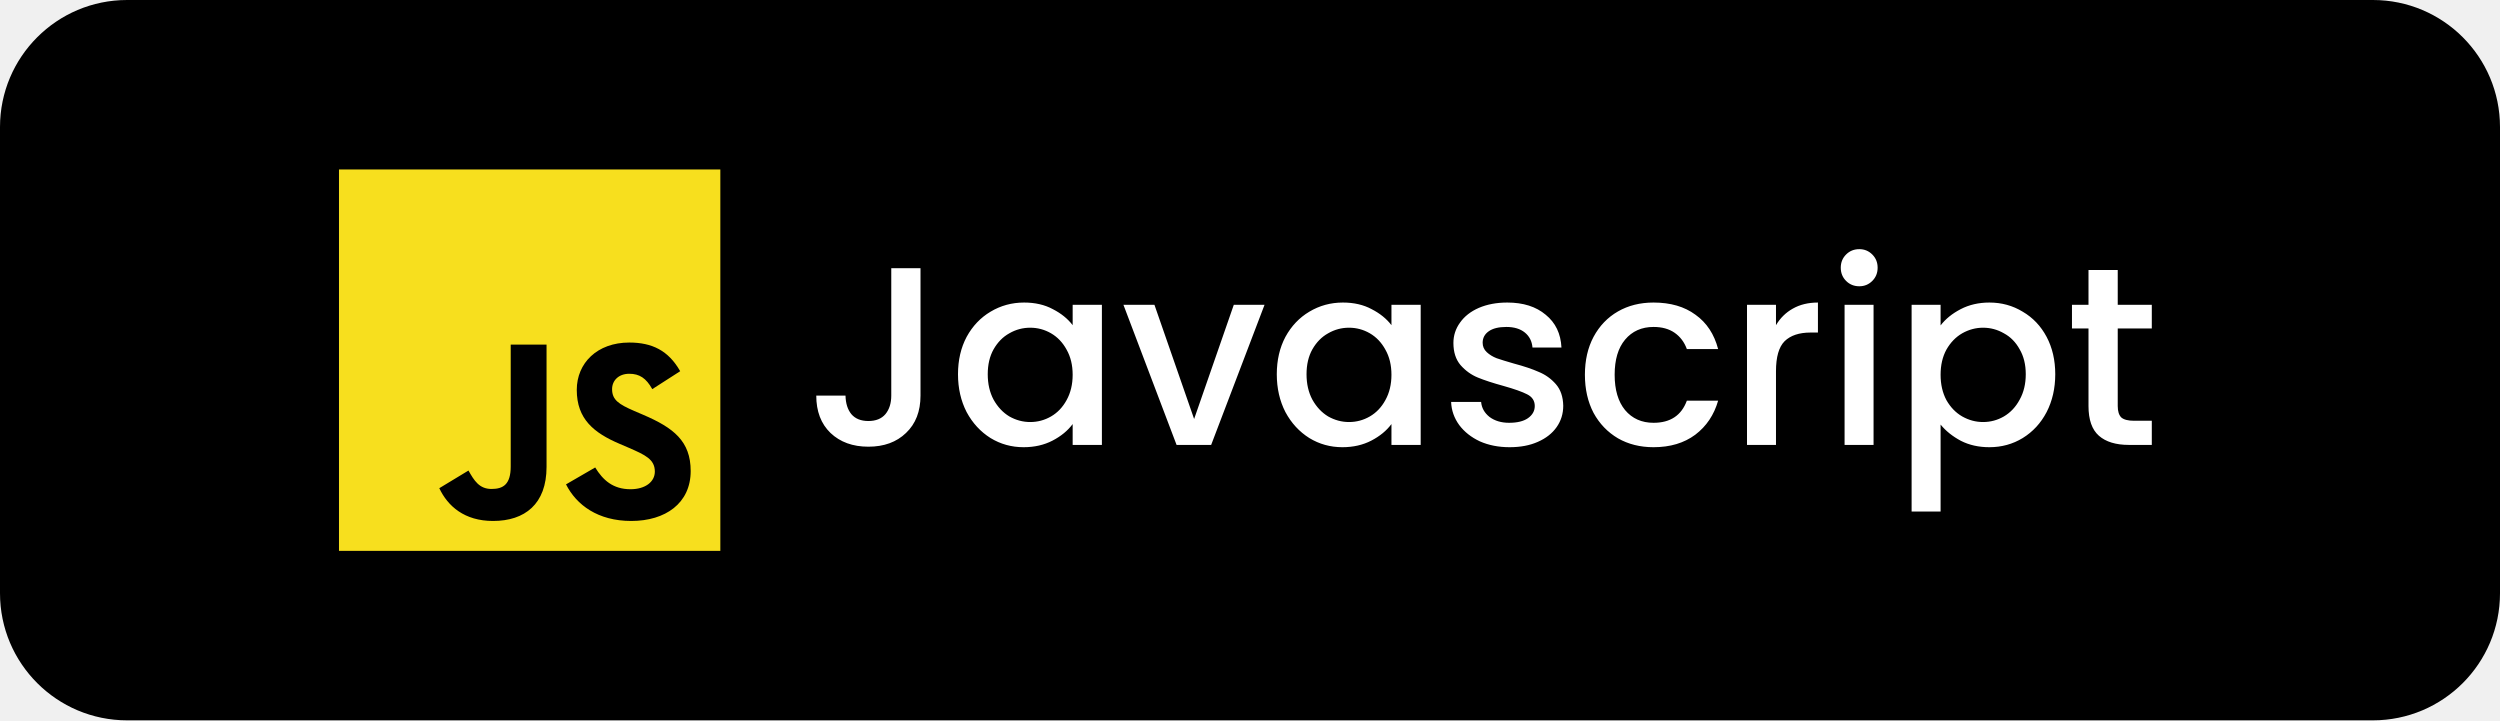
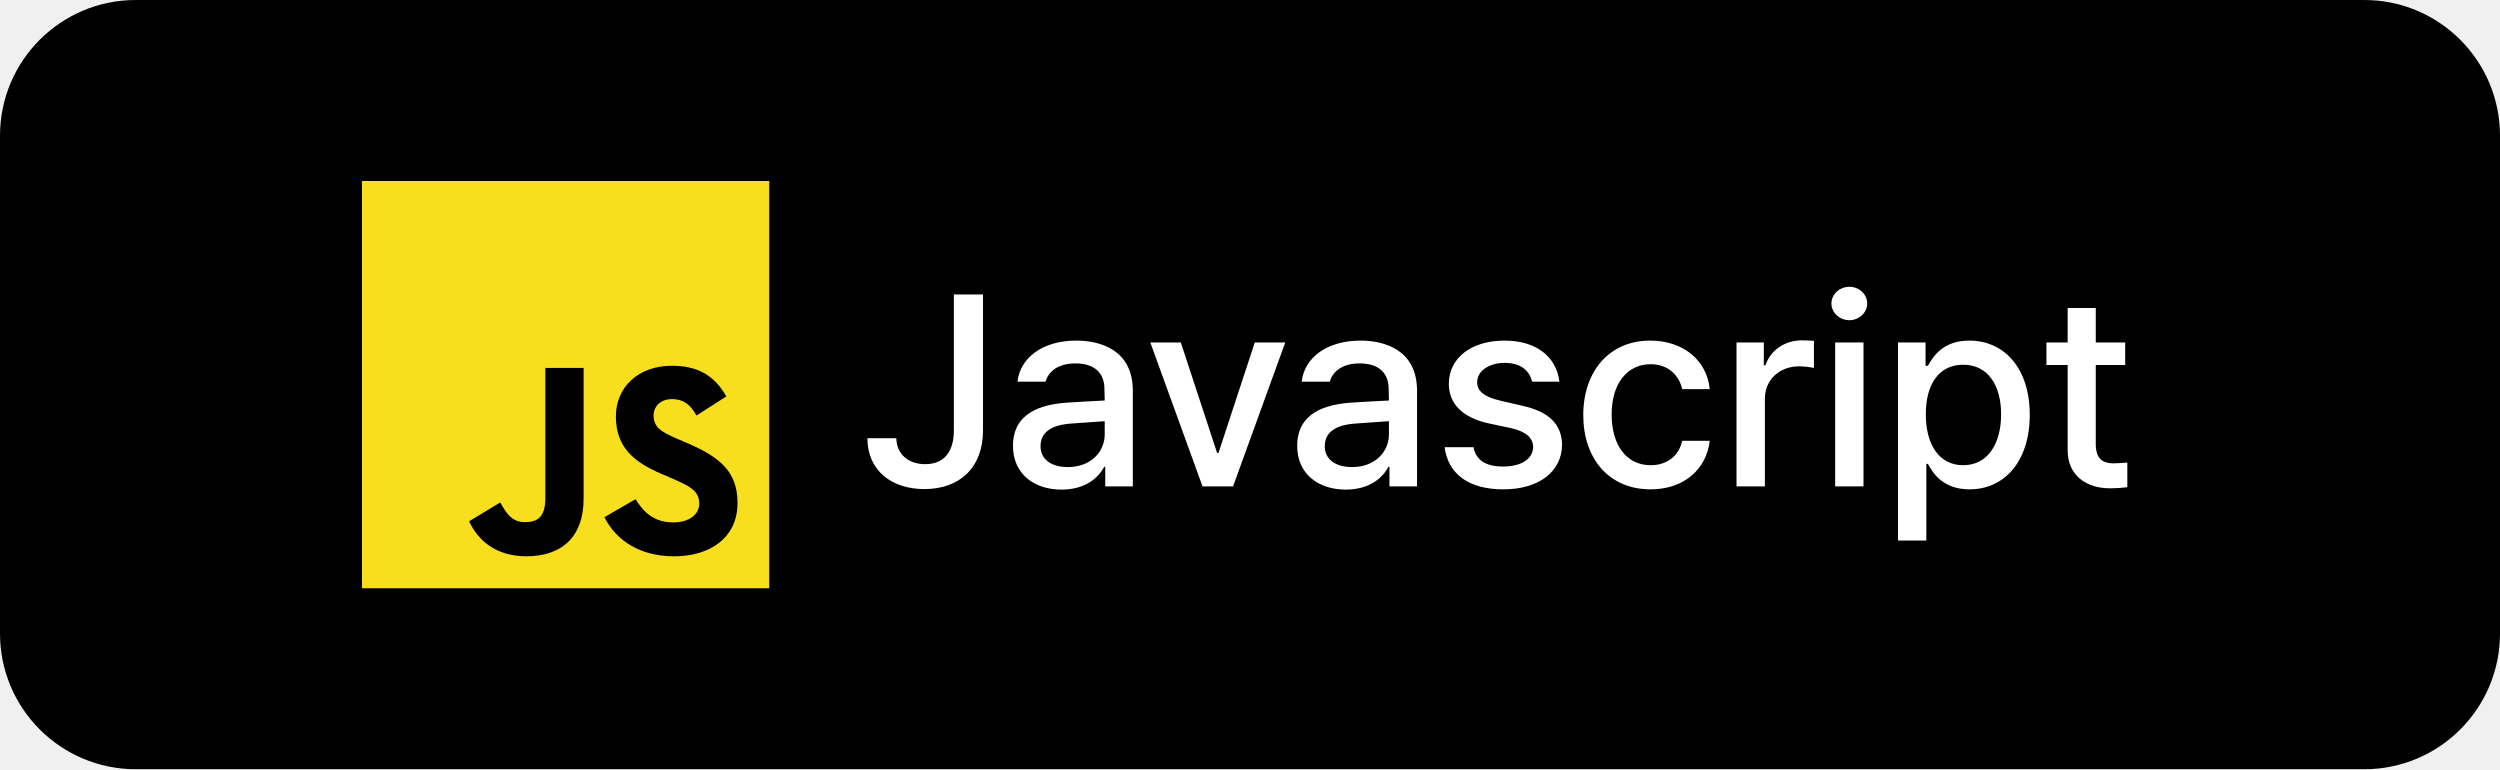
- <svg xmlns="http://www.w3.org/2000/svg" width="236" height="68" viewBox="0 0 236 68" fill="none">
-   <rect width="236" height="68" rx="12" fill="black" />
-   <g clip-path="url(#clip0_1375_82804)">
+ <svg xmlns="http://www.w3.org/2000/svg" width="221" height="68" viewBox="0 0 221 68" fill="none">
+   <rect width="221" height="68" rx="12" fill="black" />
+   <g clip-path="url(#clip0_244_699)">
    <path d="M32 16L68 16V52H32V16Z" fill="#F7DF1E" />
-     <path d="M41.469 46.086L44.224 44.419C44.755 45.361 45.239 46.158 46.398 46.158C47.51 46.158 48.211 45.724 48.211 44.032V32.529H51.594V44.08C51.594 47.584 49.54 49.179 46.544 49.179C43.837 49.179 42.266 47.777 41.469 46.086M53.432 45.724L56.186 44.129C56.911 45.313 57.854 46.183 59.521 46.183C60.923 46.183 61.817 45.482 61.817 44.515C61.817 43.355 60.899 42.944 59.352 42.268L58.507 41.905C56.066 40.867 54.447 39.562 54.447 36.807C54.447 34.269 56.38 32.336 59.401 32.336C61.551 32.336 63.098 33.085 64.209 35.042L61.575 36.734C60.995 35.695 60.367 35.284 59.4 35.284C58.41 35.284 57.781 35.913 57.781 36.734C57.781 37.749 58.41 38.16 59.859 38.788L60.705 39.151C63.581 40.383 65.2 41.64 65.2 44.467C65.2 47.512 62.808 49.179 59.594 49.179C56.452 49.179 54.422 47.681 53.432 45.724" fill="black" />
+     <path d="M41.466 46.084L44.221 44.417C44.752 45.359 45.236 46.157 46.395 46.157C47.507 46.157 48.208 45.722 48.208 44.03V32.528H51.591V44.078C51.591 47.582 49.537 49.177 46.54 49.177C43.834 49.177 42.263 47.776 41.466 46.084M53.429 45.722L56.183 44.127C56.908 45.311 57.851 46.181 59.518 46.181C60.92 46.181 61.814 45.48 61.814 44.513C61.814 43.353 60.895 42.943 59.349 42.266L58.503 41.903C56.062 40.865 54.444 39.56 54.444 36.805C54.444 34.267 56.377 32.334 59.397 32.334C61.548 32.334 63.095 33.083 64.206 35.041L61.572 36.732C60.992 35.693 60.364 35.282 59.397 35.282C58.407 35.282 57.778 35.911 57.778 36.732C57.778 37.747 58.407 38.158 59.856 38.787L60.702 39.149C63.578 40.382 65.197 41.638 65.197 44.465C65.197 47.51 62.804 49.178 59.59 49.178C56.449 49.178 54.419 47.679 53.428 45.722" fill="black" />
  </g>
-   <path d="M86.896 25.32V37.344C86.896 38.832 86.44 40.008 85.528 40.872C84.632 41.736 83.448 42.168 81.976 42.168C80.504 42.168 79.312 41.736 78.4 40.872C77.504 40.008 77.056 38.832 77.056 37.344H79.816C79.832 38.08 80.016 38.664 80.368 39.096C80.736 39.528 81.272 39.744 81.976 39.744C82.68 39.744 83.216 39.528 83.584 39.096C83.952 38.648 84.136 38.064 84.136 37.344V25.32H86.896ZM90.435 35.328C90.435 34 90.707 32.824 91.251 31.8C91.811 30.776 92.563 29.984 93.507 29.424C94.467 28.848 95.523 28.56 96.675 28.56C97.715 28.56 98.619 28.768 99.387 29.184C100.171 29.584 100.795 30.088 101.259 30.696V28.776H104.019V42H101.259V40.032C100.795 40.656 100.163 41.176 99.363 41.592C98.563 42.008 97.651 42.216 96.627 42.216C95.491 42.216 94.451 41.928 93.507 41.352C92.563 40.76 91.811 39.944 91.251 38.904C90.707 37.848 90.435 36.656 90.435 35.328ZM101.259 35.376C101.259 34.464 101.067 33.672 100.683 33C100.315 32.328 99.827 31.816 99.219 31.464C98.611 31.112 97.955 30.936 97.251 30.936C96.547 30.936 95.891 31.112 95.283 31.464C94.675 31.8 94.179 32.304 93.795 32.976C93.427 33.632 93.243 34.416 93.243 35.328C93.243 36.24 93.427 37.04 93.795 37.728C94.179 38.416 94.675 38.944 95.283 39.312C95.907 39.664 96.563 39.84 97.251 39.84C97.955 39.84 98.611 39.664 99.219 39.312C99.827 38.96 100.315 38.448 100.683 37.776C101.067 37.088 101.259 36.288 101.259 35.376ZM112.725 39.552L116.469 28.776H119.372L114.333 42H111.069L106.053 28.776H108.98L112.725 39.552ZM120.529 35.328C120.529 34 120.801 32.824 121.345 31.8C121.905 30.776 122.657 29.984 123.601 29.424C124.561 28.848 125.617 28.56 126.769 28.56C127.809 28.56 128.713 28.768 129.481 29.184C130.265 29.584 130.889 30.088 131.353 30.696V28.776H134.113V42H131.353V40.032C130.889 40.656 130.257 41.176 129.457 41.592C128.657 42.008 127.745 42.216 126.721 42.216C125.585 42.216 124.545 41.928 123.601 41.352C122.657 40.76 121.905 39.944 121.345 38.904C120.801 37.848 120.529 36.656 120.529 35.328ZM131.353 35.376C131.353 34.464 131.161 33.672 130.777 33C130.409 32.328 129.921 31.816 129.313 31.464C128.705 31.112 128.049 30.936 127.345 30.936C126.641 30.936 125.985 31.112 125.377 31.464C124.769 31.8 124.273 32.304 123.889 32.976C123.521 33.632 123.337 34.416 123.337 35.328C123.337 36.24 123.521 37.04 123.889 37.728C124.273 38.416 124.769 38.944 125.377 39.312C126.001 39.664 126.657 39.84 127.345 39.84C128.049 39.84 128.705 39.664 129.313 39.312C129.921 38.96 130.409 38.448 130.777 37.776C131.161 37.088 131.353 36.288 131.353 35.376ZM142.506 42.216C141.466 42.216 140.53 42.032 139.698 41.664C138.882 41.28 138.234 40.768 137.754 40.128C137.274 39.472 137.018 38.744 136.986 37.944H139.818C139.866 38.504 140.13 38.976 140.61 39.36C141.106 39.728 141.722 39.912 142.458 39.912C143.226 39.912 143.818 39.768 144.234 39.48C144.666 39.176 144.882 38.792 144.882 38.328C144.882 37.832 144.642 37.464 144.162 37.224C143.698 36.984 142.954 36.72 141.93 36.432C140.938 36.16 140.13 35.896 139.506 35.64C138.882 35.384 138.338 34.992 137.874 34.464C137.426 33.936 137.202 33.24 137.202 32.376C137.202 31.672 137.41 31.032 137.826 30.456C138.242 29.864 138.834 29.4 139.602 29.064C140.386 28.728 141.282 28.56 142.29 28.56C143.794 28.56 145.002 28.944 145.914 29.712C146.842 30.464 147.338 31.496 147.402 32.808H144.666C144.618 32.216 144.378 31.744 143.946 31.392C143.514 31.04 142.93 30.864 142.194 30.864C141.474 30.864 140.922 31 140.538 31.272C140.154 31.544 139.962 31.904 139.962 32.352C139.962 32.704 140.09 33 140.346 33.24C140.602 33.48 140.914 33.672 141.282 33.816C141.65 33.944 142.194 34.112 142.914 34.32C143.874 34.576 144.658 34.84 145.266 35.112C145.89 35.368 146.426 35.752 146.874 36.264C147.322 36.776 147.554 37.456 147.57 38.304C147.57 39.056 147.362 39.728 146.946 40.32C146.53 40.912 145.938 41.376 145.17 41.712C144.418 42.048 143.53 42.216 142.506 42.216ZM149.615 35.376C149.615 34.016 149.887 32.824 150.431 31.8C150.991 30.76 151.759 29.96 152.735 29.4C153.711 28.84 154.831 28.56 156.095 28.56C157.695 28.56 159.015 28.944 160.055 29.712C161.111 30.464 161.823 31.544 162.191 32.952H159.239C158.999 32.296 158.615 31.784 158.087 31.416C157.559 31.048 156.895 30.864 156.095 30.864C154.975 30.864 154.079 31.264 153.407 32.064C152.751 32.848 152.423 33.952 152.423 35.376C152.423 36.8 152.751 37.912 153.407 38.712C154.079 39.512 154.975 39.912 156.095 39.912C157.679 39.912 158.727 39.216 159.239 37.824H162.191C161.807 39.168 161.087 40.24 160.031 41.04C158.975 41.824 157.663 42.216 156.095 42.216C154.831 42.216 153.711 41.936 152.735 41.376C151.759 40.8 150.991 40 150.431 38.976C149.887 37.936 149.615 36.736 149.615 35.376ZM167.653 30.696C168.053 30.024 168.581 29.504 169.237 29.136C169.909 28.752 170.701 28.56 171.613 28.56V31.392H170.917C169.845 31.392 169.029 31.664 168.469 32.208C167.925 32.752 167.653 33.696 167.653 35.04V42H164.917V28.776H167.653V30.696ZM175.52 27.024C175.024 27.024 174.608 26.856 174.272 26.52C173.936 26.184 173.768 25.768 173.768 25.272C173.768 24.776 173.936 24.36 174.272 24.024C174.608 23.688 175.024 23.52 175.52 23.52C176 23.52 176.408 23.688 176.744 24.024C177.08 24.36 177.248 24.776 177.248 25.272C177.248 25.768 177.08 26.184 176.744 26.52C176.408 26.856 176 27.024 175.52 27.024ZM176.864 28.776V42H174.128V28.776H176.864ZM183.192 30.72C183.656 30.112 184.288 29.6 185.088 29.184C185.888 28.768 186.792 28.56 187.8 28.56C188.952 28.56 190 28.848 190.944 29.424C191.904 29.984 192.656 30.776 193.2 31.8C193.744 32.824 194.016 34 194.016 35.328C194.016 36.656 193.744 37.848 193.2 38.904C192.656 39.944 191.904 40.76 190.944 41.352C190 41.928 188.952 42.216 187.8 42.216C186.792 42.216 185.896 42.016 185.112 41.616C184.328 41.2 183.688 40.688 183.192 40.08V48.288H180.456V28.776H183.192V30.72ZM191.232 35.328C191.232 34.416 191.04 33.632 190.656 32.976C190.288 32.304 189.792 31.8 189.168 31.464C188.56 31.112 187.904 30.936 187.2 30.936C186.512 30.936 185.856 31.112 185.232 31.464C184.624 31.816 184.128 32.328 183.744 33C183.376 33.672 183.192 34.464 183.192 35.376C183.192 36.288 183.376 37.088 183.744 37.776C184.128 38.448 184.624 38.96 185.232 39.312C185.856 39.664 186.512 39.84 187.2 39.84C187.904 39.84 188.56 39.664 189.168 39.312C189.792 38.944 190.288 38.416 190.656 37.728C191.04 37.04 191.232 36.24 191.232 35.328ZM199.914 31.008V38.328C199.914 38.824 200.026 39.184 200.25 39.408C200.49 39.616 200.89 39.72 201.45 39.72H203.13V42H200.97C199.738 42 198.794 41.712 198.138 41.136C197.482 40.56 197.154 39.624 197.154 38.328V31.008H195.594V28.776H197.154V25.488H199.914V28.776H203.13V31.008H199.914Z" fill="white" />
+   <path d="M84.32 26.031H86.898V38.055C86.898 41.336 84.836 43.234 81.719 43.234C78.836 43.234 76.68 41.617 76.68 38.734H79.234C79.258 40.164 80.312 41.031 81.789 41.031C83.406 41.031 84.32 40 84.32 38.055V26.031ZM89.547 39.414C89.547 36.508 92.008 35.758 94.305 35.594C95.148 35.535 97.059 35.43 97.656 35.406L97.633 34.398C97.633 32.969 96.766 32.125 95.055 32.125C93.578 32.125 92.688 32.805 92.43 33.742H89.945C90.18 31.633 92.148 30.109 95.148 30.109C97.164 30.109 100.141 30.859 100.141 34.539V43H97.703V41.266H97.609C97.117 42.227 95.945 43.281 93.836 43.281C91.422 43.281 89.547 41.898 89.547 39.414ZM91.984 39.438C91.984 40.656 92.992 41.289 94.398 41.289C96.438 41.289 97.656 39.93 97.656 38.406V37.234L94.656 37.445C93.016 37.562 91.984 38.172 91.984 39.438ZM113.617 30.273L109 43H106.305L101.688 30.273H104.383L107.594 40.047H107.711L110.922 30.273H113.617ZM114.672 39.414C114.672 36.508 117.133 35.758 119.43 35.594C120.273 35.535 122.184 35.43 122.781 35.406L122.758 34.398C122.758 32.969 121.891 32.125 120.18 32.125C118.703 32.125 117.812 32.805 117.555 33.742H115.07C115.305 31.633 117.273 30.109 120.273 30.109C122.289 30.109 125.266 30.859 125.266 34.539V43H122.828V41.266H122.734C122.242 42.227 121.07 43.281 118.961 43.281C116.547 43.281 114.672 41.898 114.672 39.414ZM117.109 39.438C117.109 40.656 118.117 41.289 119.523 41.289C121.562 41.289 122.781 39.93 122.781 38.406V37.234L119.781 37.445C118.141 37.562 117.109 38.172 117.109 39.438ZM135.438 33.742C135.203 32.734 134.406 32.078 133.023 32.078C131.594 32.078 130.562 32.828 130.586 33.789C130.562 34.539 131.172 35.078 132.578 35.406L134.594 35.875C136.938 36.391 138.062 37.516 138.086 39.32C138.062 41.617 136.141 43.258 132.883 43.258C129.836 43.258 128.008 41.898 127.703 39.531H130.258C130.469 40.68 131.359 41.242 132.859 41.242C134.477 41.242 135.508 40.586 135.531 39.508C135.508 38.688 134.898 38.148 133.562 37.844L131.57 37.422C129.273 36.906 128.078 35.688 128.078 33.93C128.078 31.656 130.047 30.109 133 30.109C135.836 30.109 137.594 31.562 137.852 33.742H135.438ZM145.914 43.258C142.211 43.258 139.961 40.516 139.961 36.695C139.961 32.805 142.281 30.109 145.867 30.109C148.773 30.109 150.883 31.82 151.141 34.398H148.703C148.445 33.203 147.484 32.195 145.914 32.195C143.852 32.195 142.469 33.906 142.469 36.625C142.469 39.414 143.828 41.125 145.914 41.125C147.32 41.125 148.398 40.352 148.703 38.969H151.141C150.859 41.43 148.914 43.258 145.914 43.258ZM153.508 43V30.273H155.922V32.289H156.062C156.531 30.93 157.797 30.086 159.297 30.086C159.602 30.086 160.094 30.109 160.352 30.133V32.523C160.141 32.477 159.555 32.383 159.039 32.383C157.305 32.383 156.016 33.578 156.016 35.242V43H153.508ZM162.227 43V30.273H164.734V43H162.227ZM163.492 28.305C162.625 28.305 161.898 27.648 161.898 26.828C161.898 26.008 162.625 25.352 163.492 25.352C164.336 25.352 165.062 26.008 165.062 26.828C165.062 27.648 164.336 28.305 163.492 28.305ZM167.781 47.781V30.273H170.219V32.336H170.43C170.875 31.539 171.742 30.109 174.086 30.109C177.156 30.109 179.43 32.523 179.43 36.672C179.43 40.773 177.203 43.258 174.109 43.258C171.789 43.258 170.875 41.852 170.43 41.008H170.289V47.781H167.781ZM170.242 36.625C170.242 39.297 171.414 41.125 173.547 41.125C175.75 41.125 176.898 39.18 176.898 36.625C176.898 34.117 175.773 32.242 173.547 32.242C171.391 32.242 170.242 33.977 170.242 36.625ZM187.867 30.273V32.266H185.266V39.25C185.266 40.68 185.992 40.938 186.789 40.961C187.141 40.961 187.703 40.914 188.055 40.891V43.07C187.703 43.117 187.164 43.164 186.484 43.164C184.516 43.164 182.758 42.086 182.781 39.766V32.266H180.906V30.273H182.781V27.227H185.266V30.273H187.867Z" fill="white" />
  <defs>
-     <clipPath id="clip0_1375_82804">
+     <clipPath id="clip0_244_699">
      <rect width="36" height="36" fill="white" transform="translate(32 16)" />
    </clipPath>
  </defs>
</svg>
